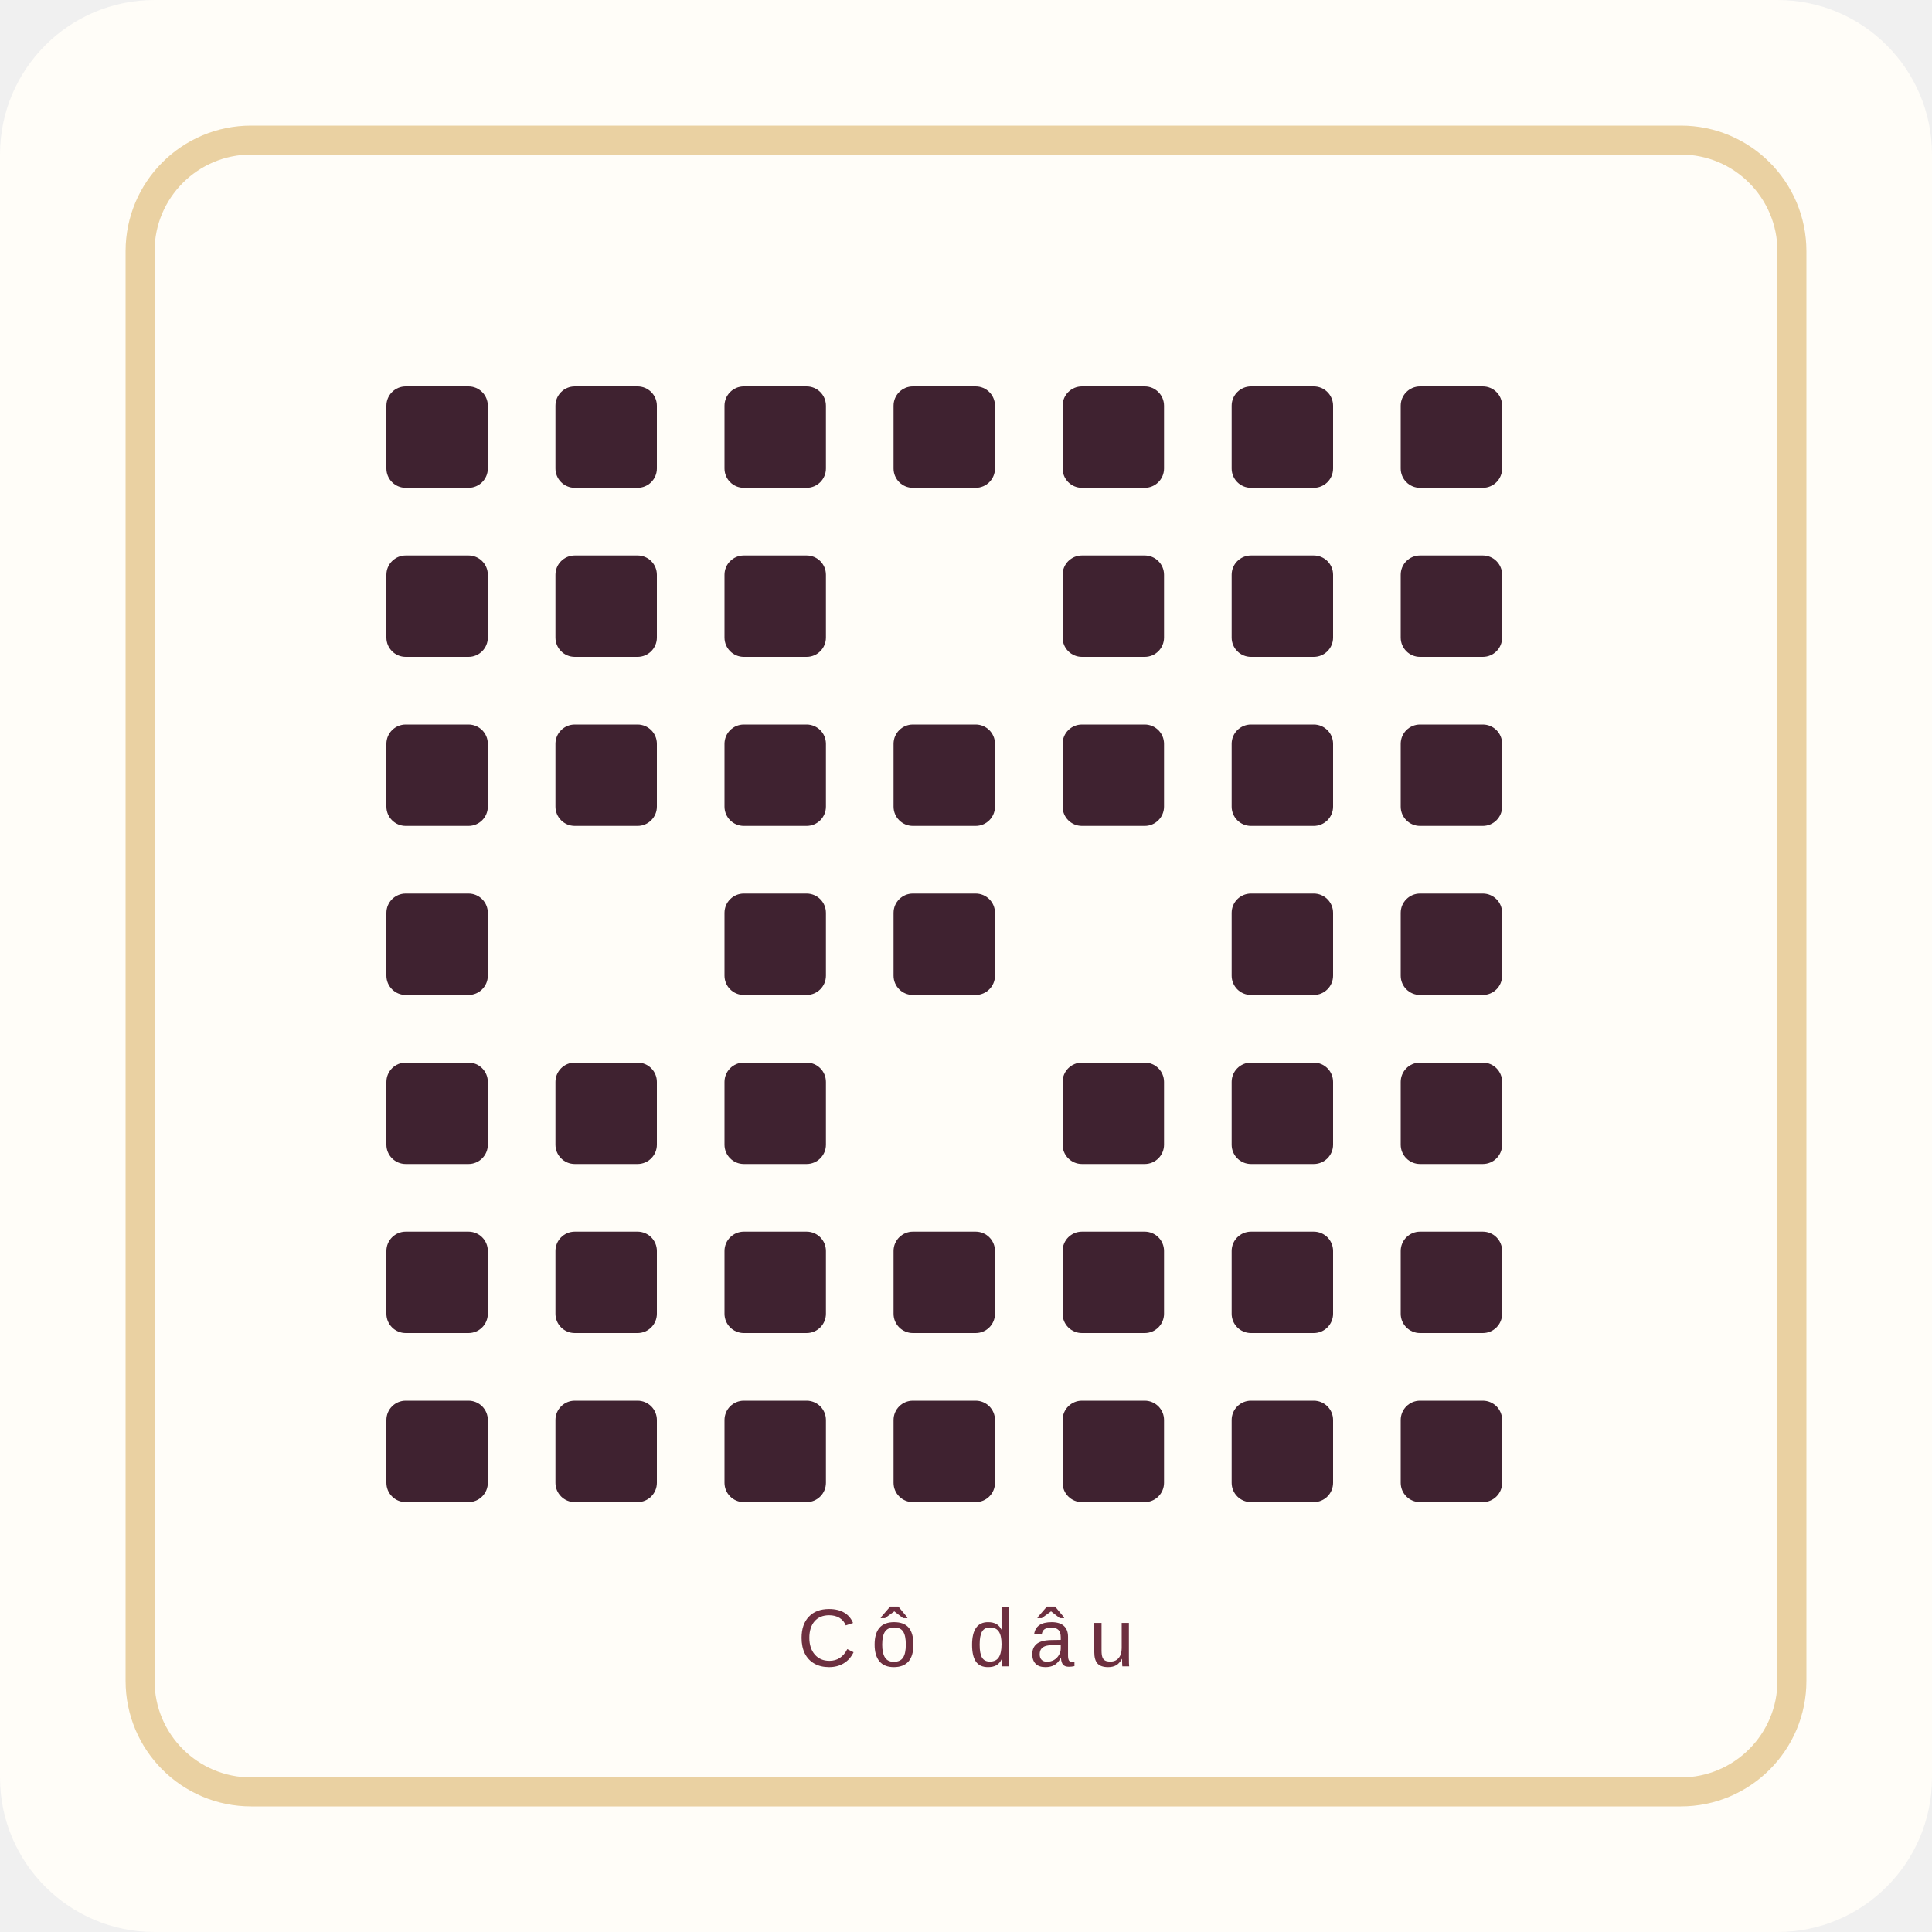
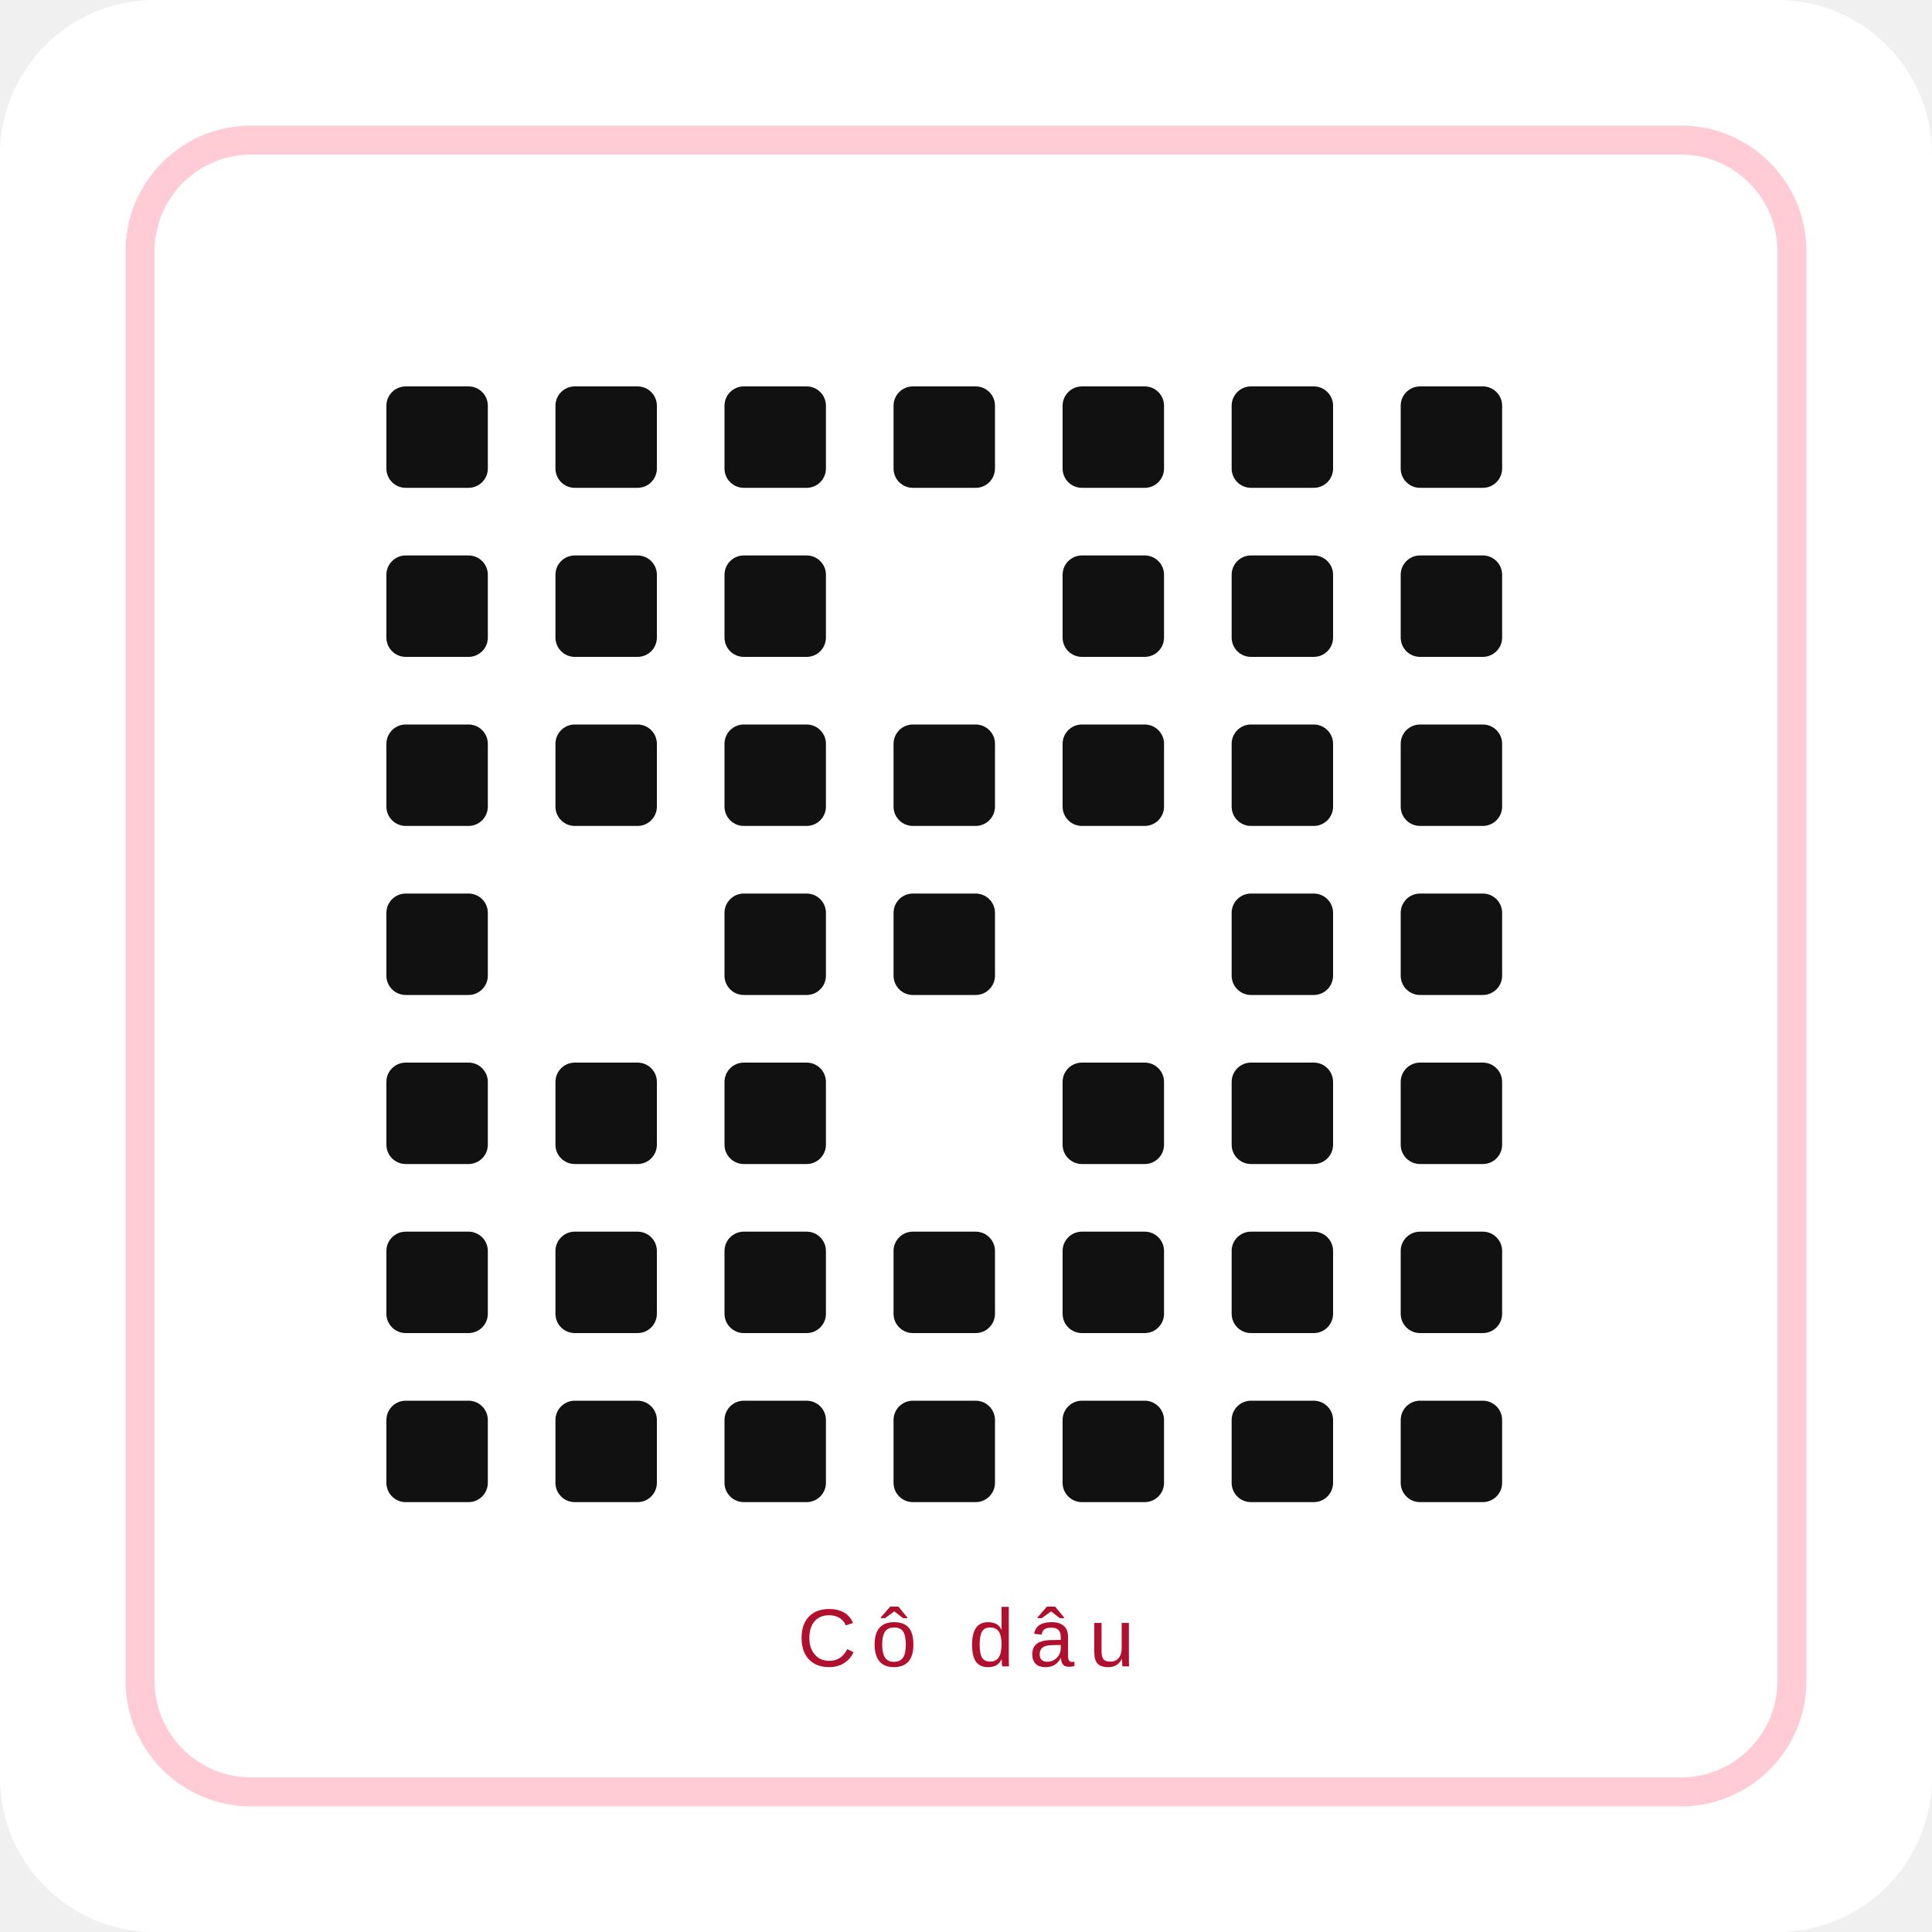
<svg xmlns="http://www.w3.org/2000/svg" width="800" height="800" viewBox="0 0 800 800">
-   <rect width="800" height="800" rx="64" fill="#fffdf8" />
-   <rect x="58" y="58" width="684" height="684" rx="46" fill="none" stroke="#ead1a2" stroke-width="12" />
-   <g fill="#3f2230">
+   <rect width="800" height="800" rx="64" fill="#ffffff" />
+   <rect x="58" y="58" width="684" height="684" rx="46" fill="none" stroke="#ffccd5" stroke-width="12" />
+   <g fill="#111111">
    <rect x="160" y="160" width="42" height="42" rx="8" />
    <rect x="230" y="160" width="42" height="42" rx="8" />
    <rect x="300" y="160" width="42" height="42" rx="8" />
    <rect x="370" y="160" width="42" height="42" rx="8" />
    <rect x="440" y="160" width="42" height="42" rx="8" />
    <rect x="510" y="160" width="42" height="42" rx="8" />
    <rect x="580" y="160" width="42" height="42" rx="8" />
    <rect x="160" y="230" width="42" height="42" rx="8" />
    <rect x="230" y="230" width="42" height="42" rx="8" />
    <rect x="300" y="230" width="42" height="42" rx="8" />
    <rect x="440" y="230" width="42" height="42" rx="8" />
    <rect x="510" y="230" width="42" height="42" rx="8" />
    <rect x="580" y="230" width="42" height="42" rx="8" />
    <rect x="160" y="300" width="42" height="42" rx="8" />
    <rect x="230" y="300" width="42" height="42" rx="8" />
    <rect x="300" y="300" width="42" height="42" rx="8" />
    <rect x="370" y="300" width="42" height="42" rx="8" />
    <rect x="440" y="300" width="42" height="42" rx="8" />
    <rect x="510" y="300" width="42" height="42" rx="8" />
    <rect x="580" y="300" width="42" height="42" rx="8" />
    <rect x="160" y="370" width="42" height="42" rx="8" />
    <rect x="300" y="370" width="42" height="42" rx="8" />
    <rect x="370" y="370" width="42" height="42" rx="8" />
    <rect x="510" y="370" width="42" height="42" rx="8" />
    <rect x="580" y="370" width="42" height="42" rx="8" />
    <rect x="160" y="440" width="42" height="42" rx="8" />
    <rect x="230" y="440" width="42" height="42" rx="8" />
    <rect x="300" y="440" width="42" height="42" rx="8" />
    <rect x="440" y="440" width="42" height="42" rx="8" />
    <rect x="510" y="440" width="42" height="42" rx="8" />
    <rect x="580" y="440" width="42" height="42" rx="8" />
    <rect x="160" y="510" width="42" height="42" rx="8" />
    <rect x="230" y="510" width="42" height="42" rx="8" />
    <rect x="300" y="510" width="42" height="42" rx="8" />
    <rect x="370" y="510" width="42" height="42" rx="8" />
    <rect x="440" y="510" width="42" height="42" rx="8" />
    <rect x="510" y="510" width="42" height="42" rx="8" />
    <rect x="580" y="510" width="42" height="42" rx="8" />
    <rect x="160" y="580" width="42" height="42" rx="8" />
    <rect x="230" y="580" width="42" height="42" rx="8" />
    <rect x="300" y="580" width="42" height="42" rx="8" />
    <rect x="370" y="580" width="42" height="42" rx="8" />
    <rect x="440" y="580" width="42" height="42" rx="8" />
    <rect x="510" y="580" width="42" height="42" rx="8" />
    <rect x="580" y="580" width="42" height="42" rx="8" />
  </g>
-   <text x="400" y="690" text-anchor="middle" font-family="Arial, sans-serif" font-size="34" letter-spacing="6" fill="#6d2f3f">Cô dâu</text>
+   <text x="400" y="690" text-anchor="middle" font-family="Arial, sans-serif" font-size="34" letter-spacing="6" fill="#b10f2e">Cô dâu</text>
</svg>
